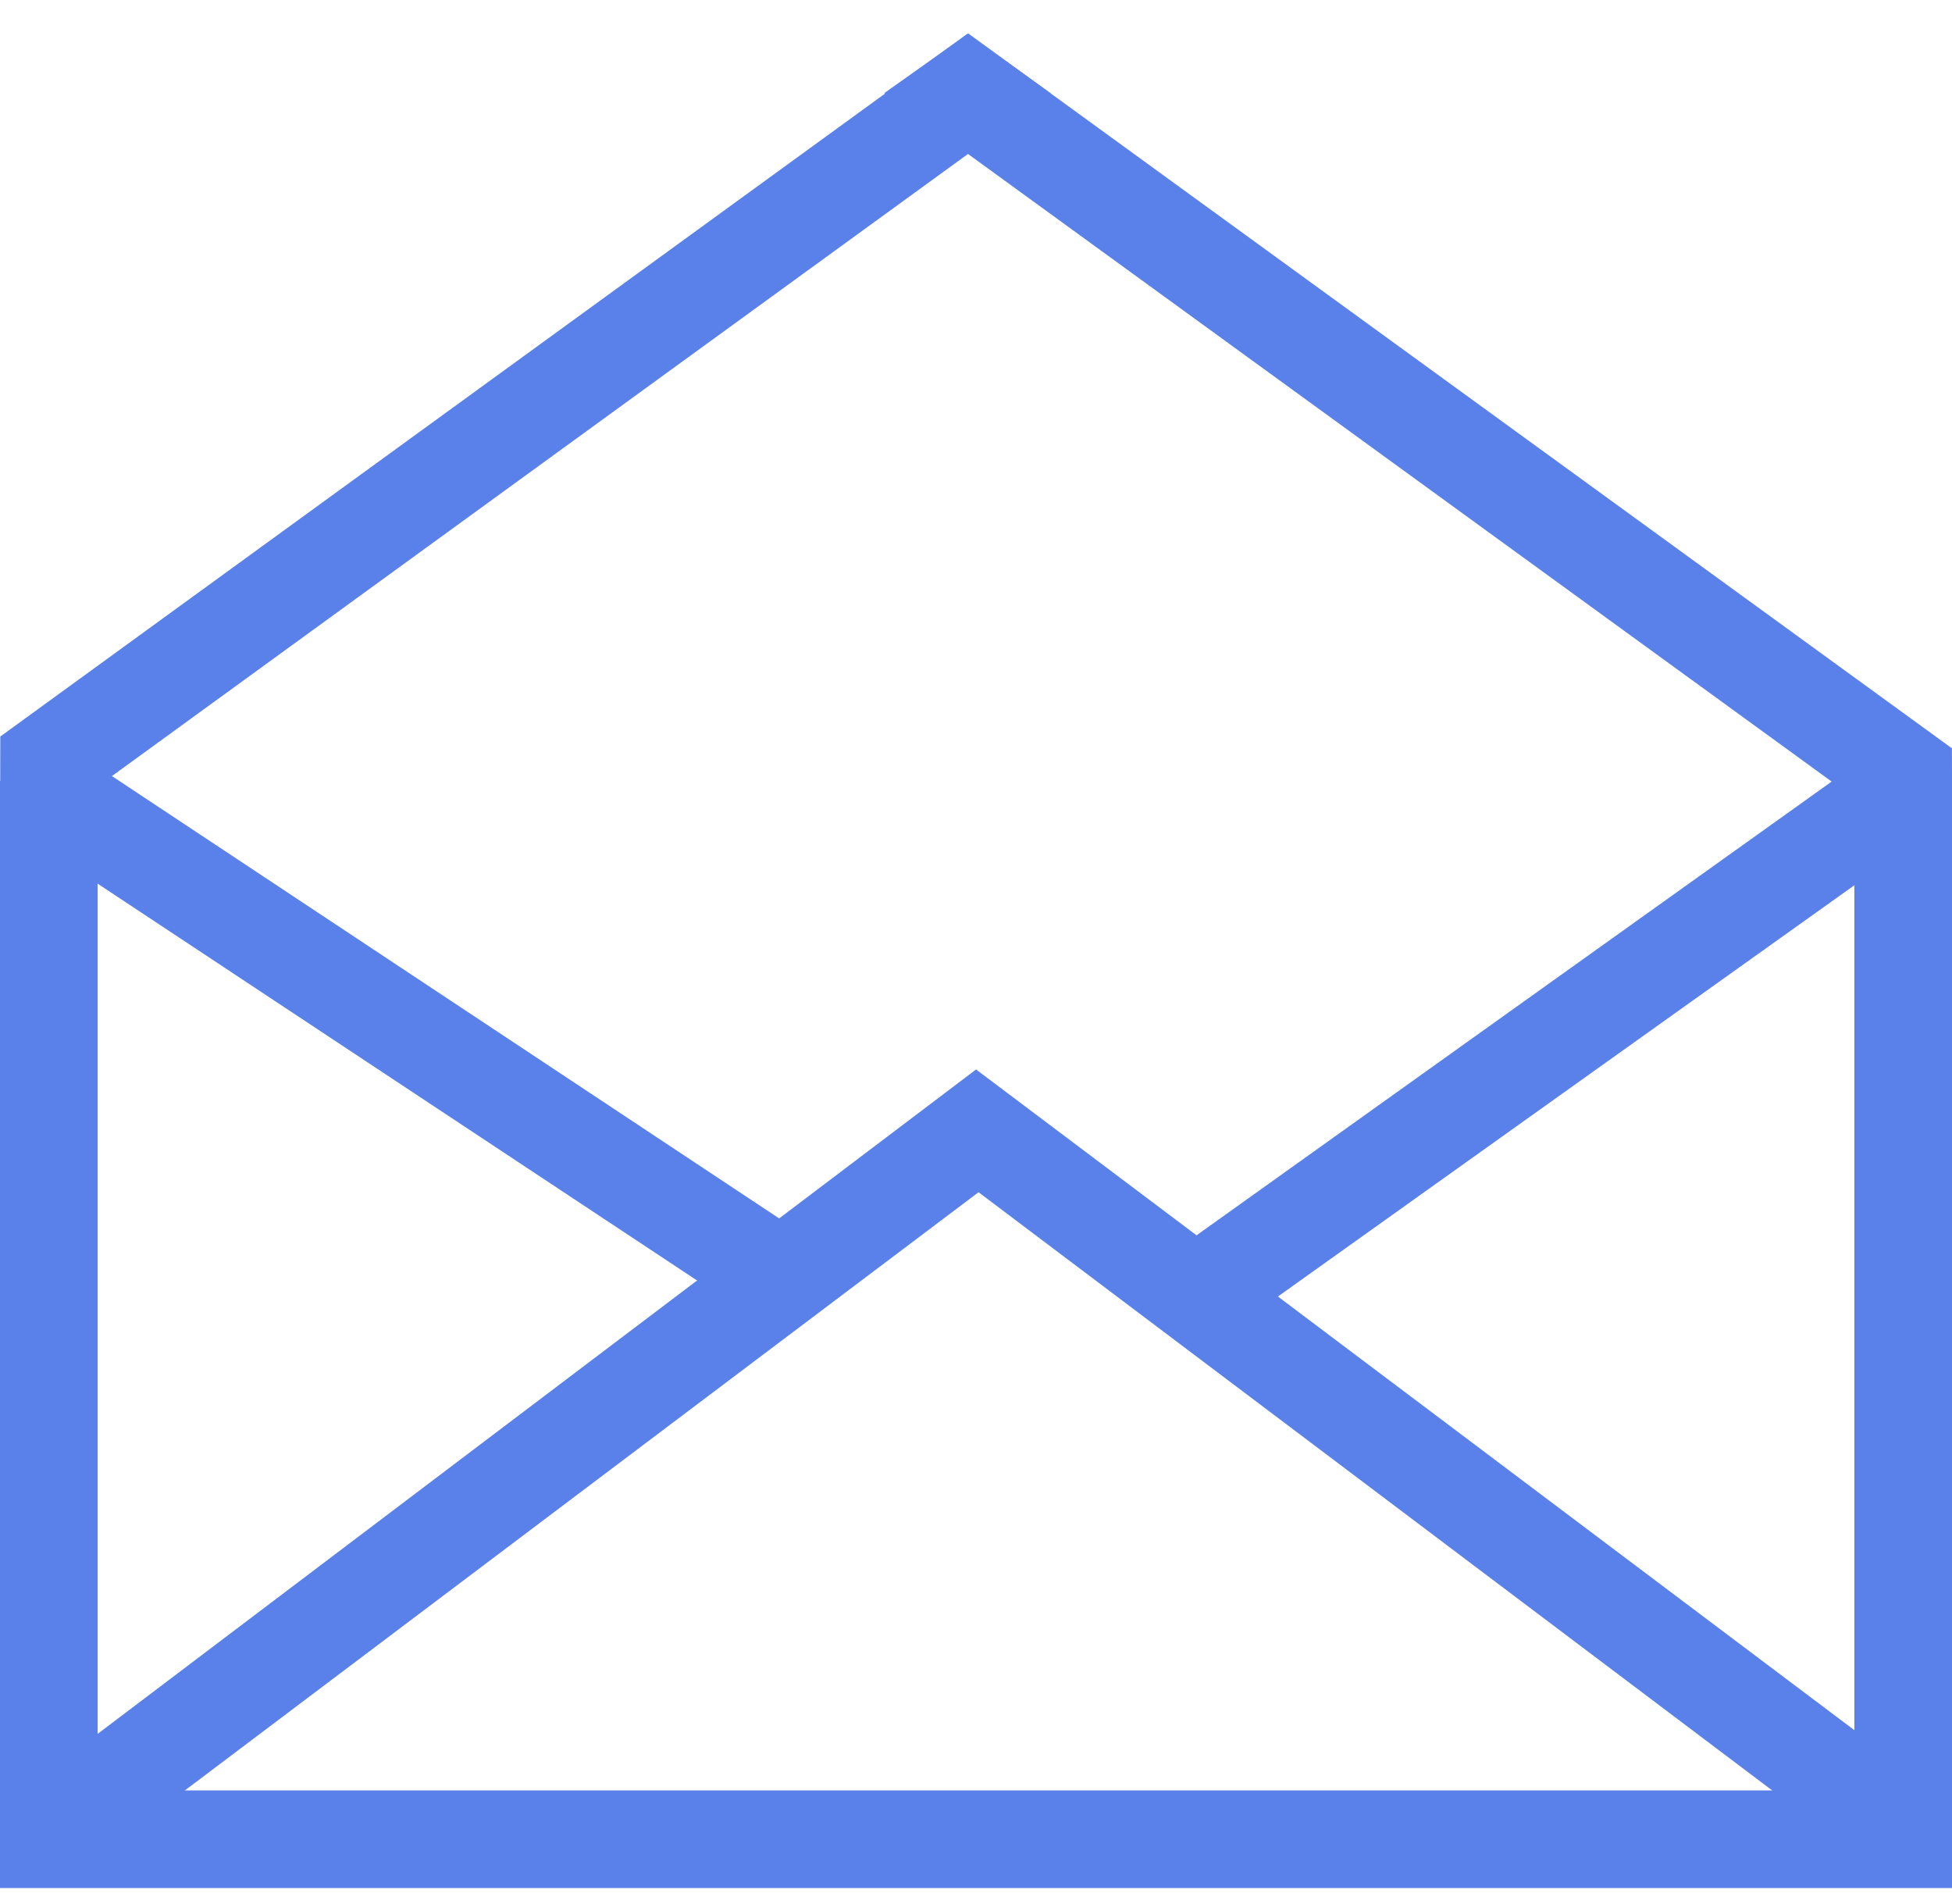
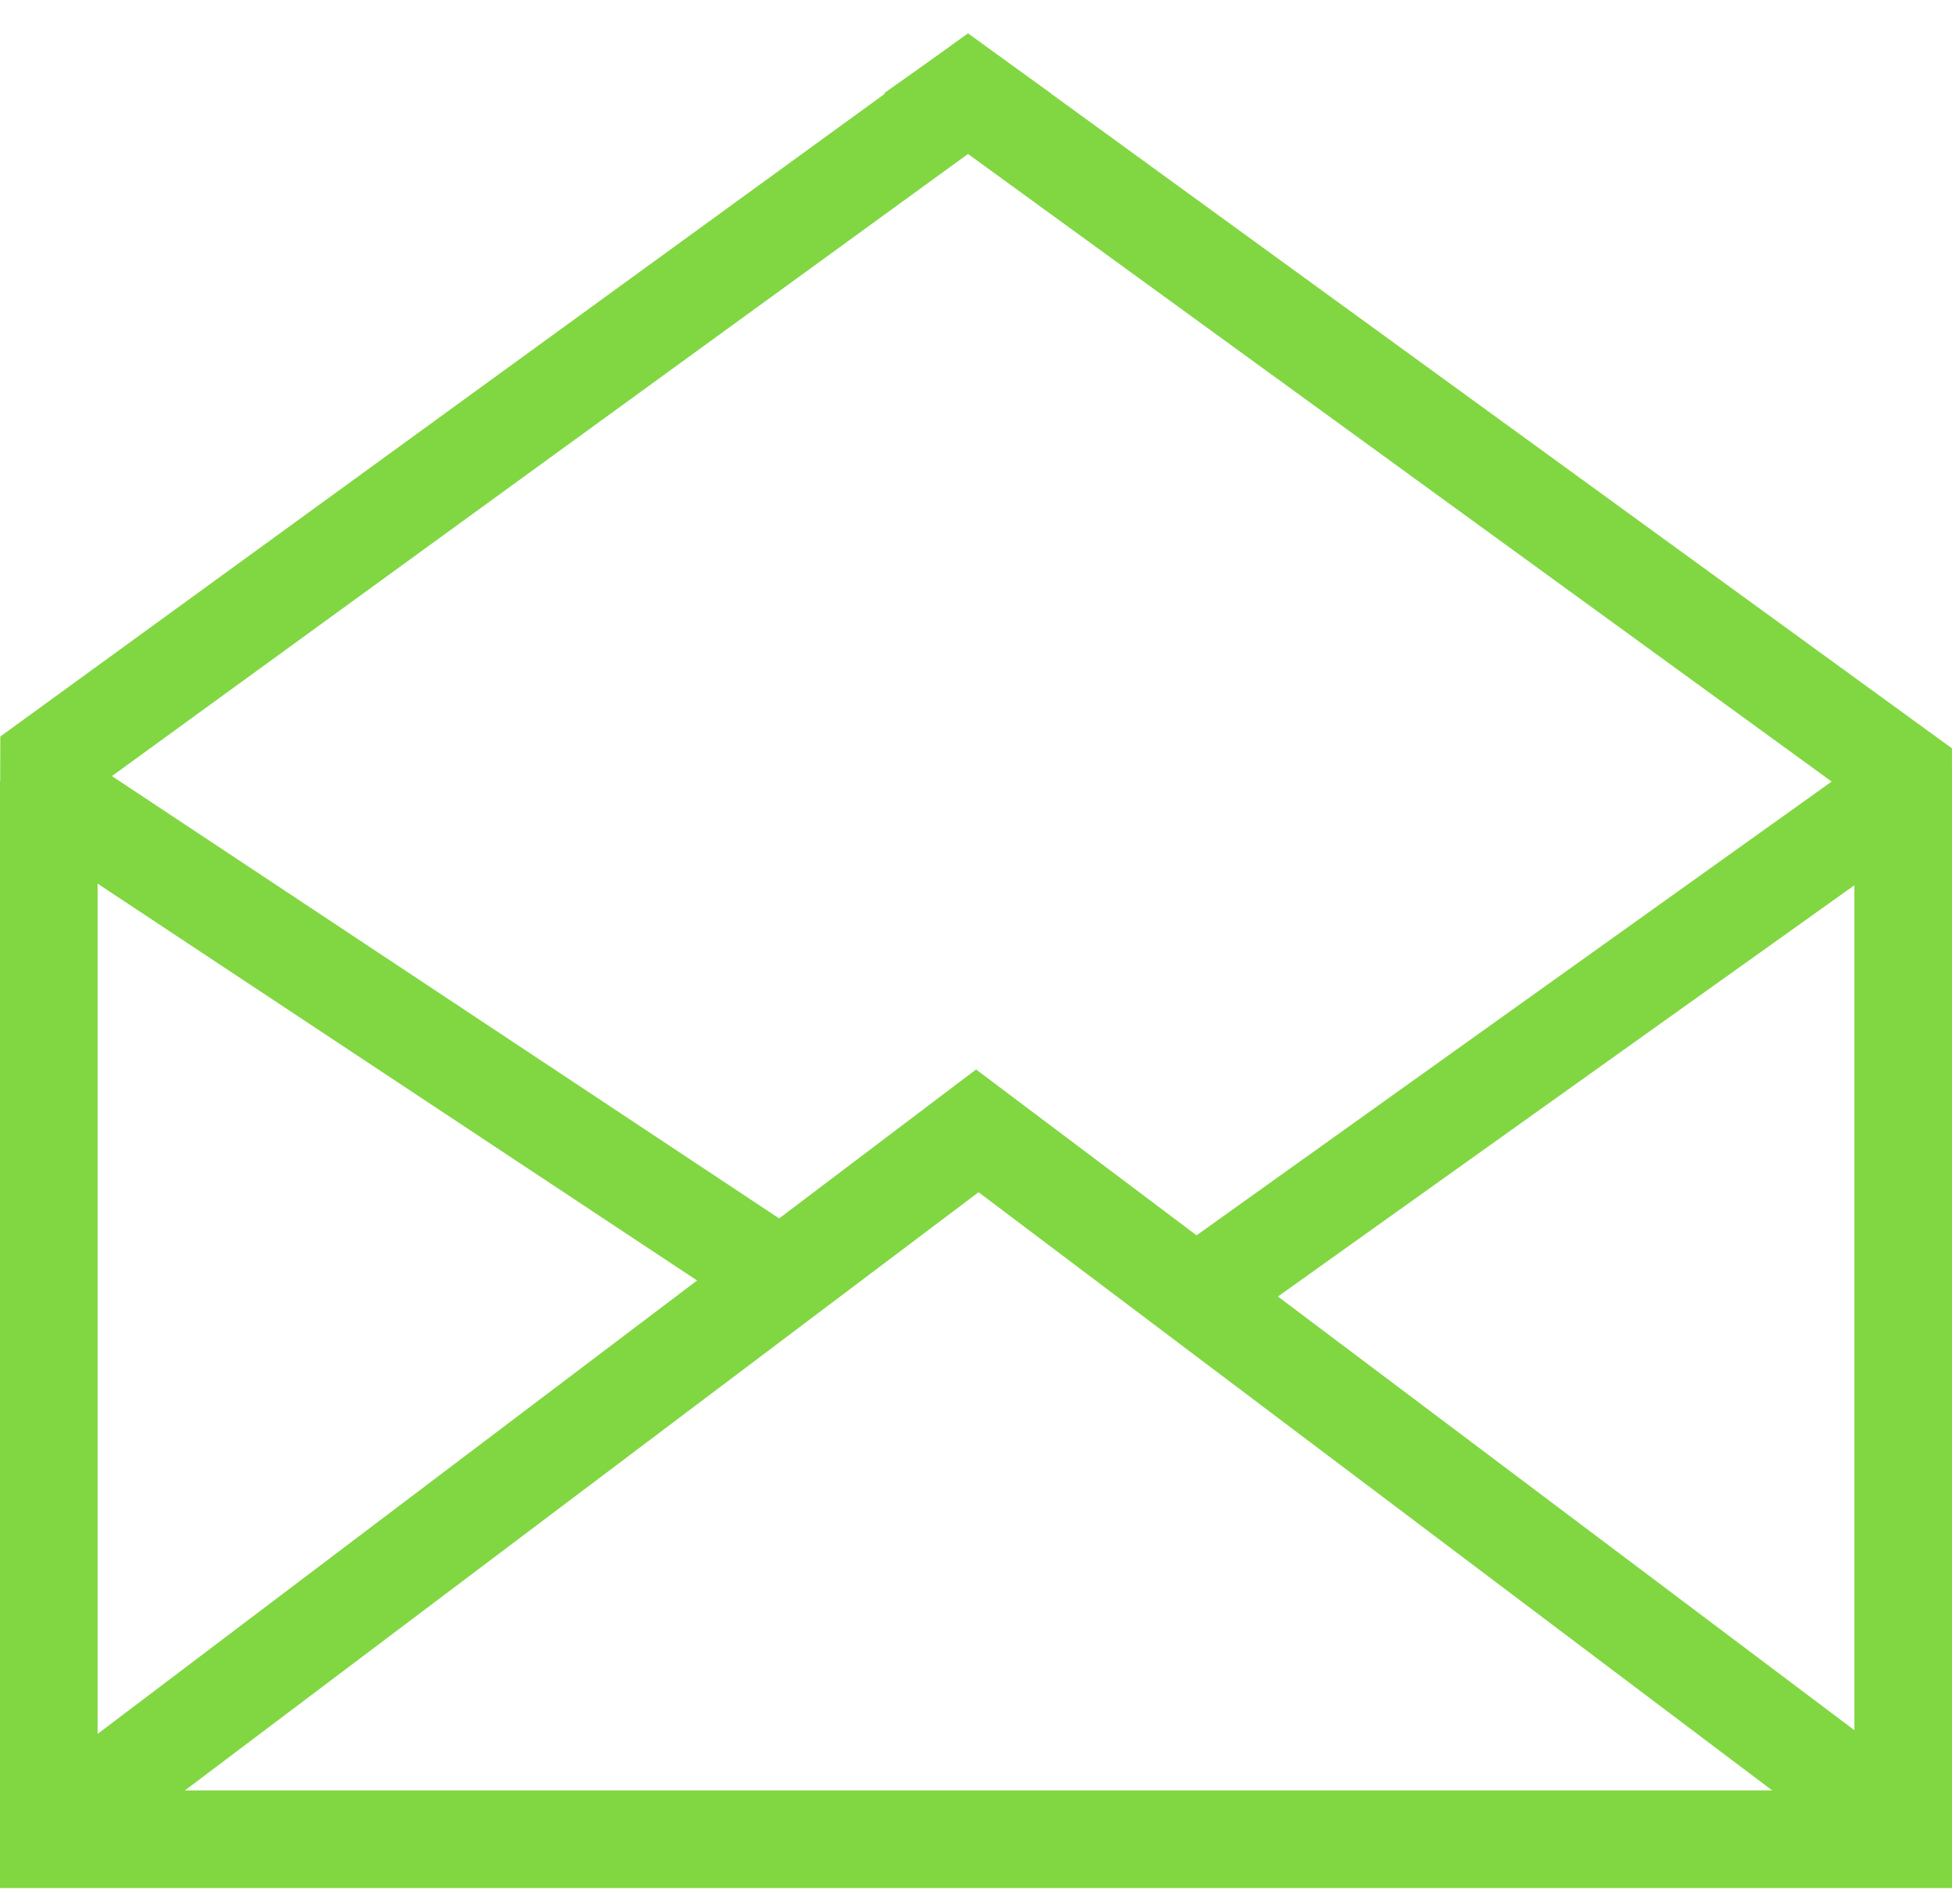
- <svg xmlns="http://www.w3.org/2000/svg" width="40px" height="39px" viewBox="0 0 40 39" version="1.1">
-   <defs />
+ <svg xmlns="http://www.w3.org/2000/svg" width="40px" height="39px" viewBox="0 0 40 39" version="1.1" id="svg30">
+   <defs id="defs6" />
  <g id="step_3" stroke="none" stroke-width="1" fill="none" fill-rule="evenodd" transform="translate(-390, -413)">
-     <g id="white-bg" transform="translate(330, 102)" fill="#5A81EA">
-       <g id="left" transform="translate(55, 231)">
-         <g id="LINE-3" transform="translate(4, 80)">
-           <g id="mail2">
-             <rect id="Rectangle-11" x="1" y="36.681" width="40" height="2" />
-             <rect id="Rectangle-11" transform="translate(2, 26.35001) rotate(-90) translate(-2, -26.35001) " x="-8.35" y="25.35" width="20.7" height="2" />
-             <polygon id="Rectangle-11" transform="translate(11.31614, 8.835181) rotate(-36) translate(-11.31614, -8.835181) " points="-0.701 7.835 23.797 7.835 24.461 9.835 -1.829 9.835 -1.829 9.381" />
-             <polygon id="Rectangle-11" transform="translate(30.21878, 8.734907) scale(-1, 1) rotate(-36) translate(-30.21878, -8.734907) " points="17.621 7.735 42.533 7.735 43.211 9.735 17.226 9.735 17.226 8.275" />
-             <polygon id="Rectangle-11" transform="translate(9.268249, 21.05239) rotate(-146.5) translate(-9.268249, -21.05239) " points="0.752 20.052 17.922 20.052 17.922 22.052 0.614 22.041" />
-             <polygon id="Rectangle-11" transform="translate(32.84467, 21.2982) scale(-1, 1) rotate(-144.5) translate(-32.84467, -21.2982) " points="24.674 20.298 41.147 20.298 41.147 22.298 24.542 22.287" />
-             <polygon id="Rectangle-11" transform="translate(12.30377, 29.74133) rotate(-37) translate(-12.30377, -29.74133) " points="0.647 28.761 23.961 28.722 23.122 30.761 0.647 30.761" />
-             <polygon id="Rectangle-11" transform="translate(29.75545, 29.73246) rotate(37) translate(-29.75545, -29.73246) " points="18.055 28.754 41.456 28.732 41.456 30.732 18.711 30.732" />
-             <rect id="Rectangle-11" transform="translate(40, 26.35001) rotate(-90) translate(-40, -26.35001) " x="29.65" y="25.35" width="20.7" height="2" />
+     <g id="white-bg" transform="translate(330, 102)" fill="#5A81EA" style="fill:#81d742;fill-opacity:1">
+       <g id="left" transform="translate(55, 231)" style="fill:#81d742;fill-opacity:1">
+         <g id="LINE-3" transform="translate(4, 80)" style="fill:#81d742;fill-opacity:1">
+           <g id="mail2" style="fill:#81d742;fill-opacity:1">
+             <rect id="Rectangle-11" x="1" y="36.681" width="40" height="2" style="fill:#81d742;fill-opacity:1" />
+             <rect id="rect9" transform="translate(2, 26.35001) rotate(-90) translate(-2, -26.35001) " x="-8.35" y="25.35" width="20.7" height="2" style="fill:#81d742;fill-opacity:1" />
+             <polygon id="polygon11" transform="translate(11.31614, 8.835181) rotate(-36) translate(-11.31614, -8.835181) " points="-0.701 7.835 23.797 7.835 24.461 9.835 -1.829 9.835 -1.829 9.381" style="fill:#81d742;fill-opacity:1" />
+             <polygon id="polygon13" transform="translate(30.21878, 8.734907) scale(-1, 1) rotate(-36) translate(-30.21878, -8.734907) " points="17.621 7.735 42.533 7.735 43.211 9.735 17.226 9.735 17.226 8.275" style="fill:#81d742;fill-opacity:1" />
+             <polygon id="polygon15" transform="translate(9.268249, 21.05239) rotate(-146.5) translate(-9.268249, -21.05239) " points="0.752 20.052 17.922 20.052 17.922 22.052 0.614 22.041" style="fill:#81d742;fill-opacity:1" />
+             <polygon id="polygon17" transform="translate(32.84467, 21.2982) scale(-1, 1) rotate(-144.5) translate(-32.84467, -21.2982) " points="24.674 20.298 41.147 20.298 41.147 22.298 24.542 22.287" style="fill:#81d742;fill-opacity:1" />
+             <polygon id="polygon19" transform="translate(12.30377, 29.74133) rotate(-37) translate(-12.30377, -29.74133) " points="0.647 28.761 23.961 28.722 23.122 30.761 0.647 30.761" style="fill:#81d742;fill-opacity:1" />
+             <polygon id="polygon21" transform="translate(29.75545, 29.73246) rotate(37) translate(-29.75545, -29.73246) " points="18.055 28.754 41.456 28.732 41.456 30.732 18.711 30.732" style="fill:#81d742;fill-opacity:1" />
+             <rect id="rect23" transform="translate(40, 26.35001) rotate(-90) translate(-40, -26.35001) " x="29.65" y="25.35" width="20.7" height="2" style="fill:#81d742;fill-opacity:1" />
          </g>
        </g>
      </g>
    </g>
  </g>
</svg>
